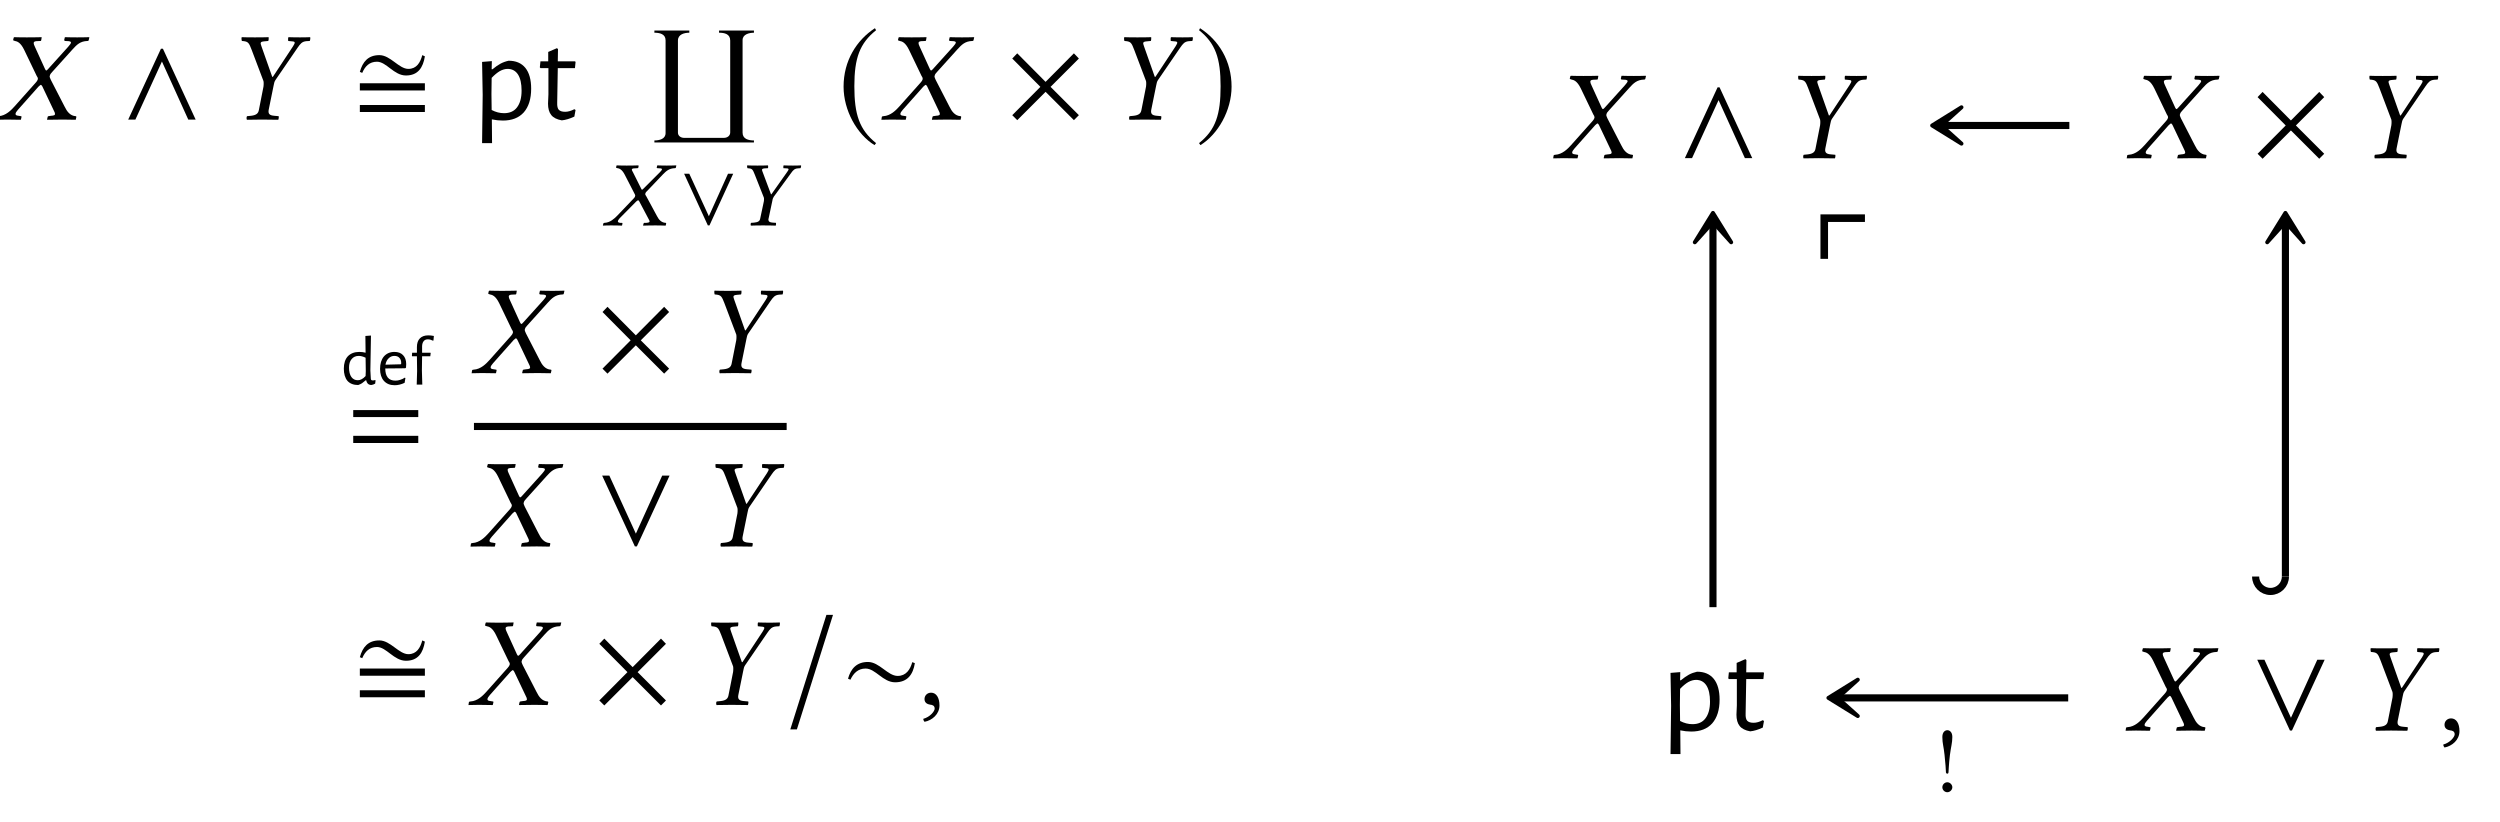
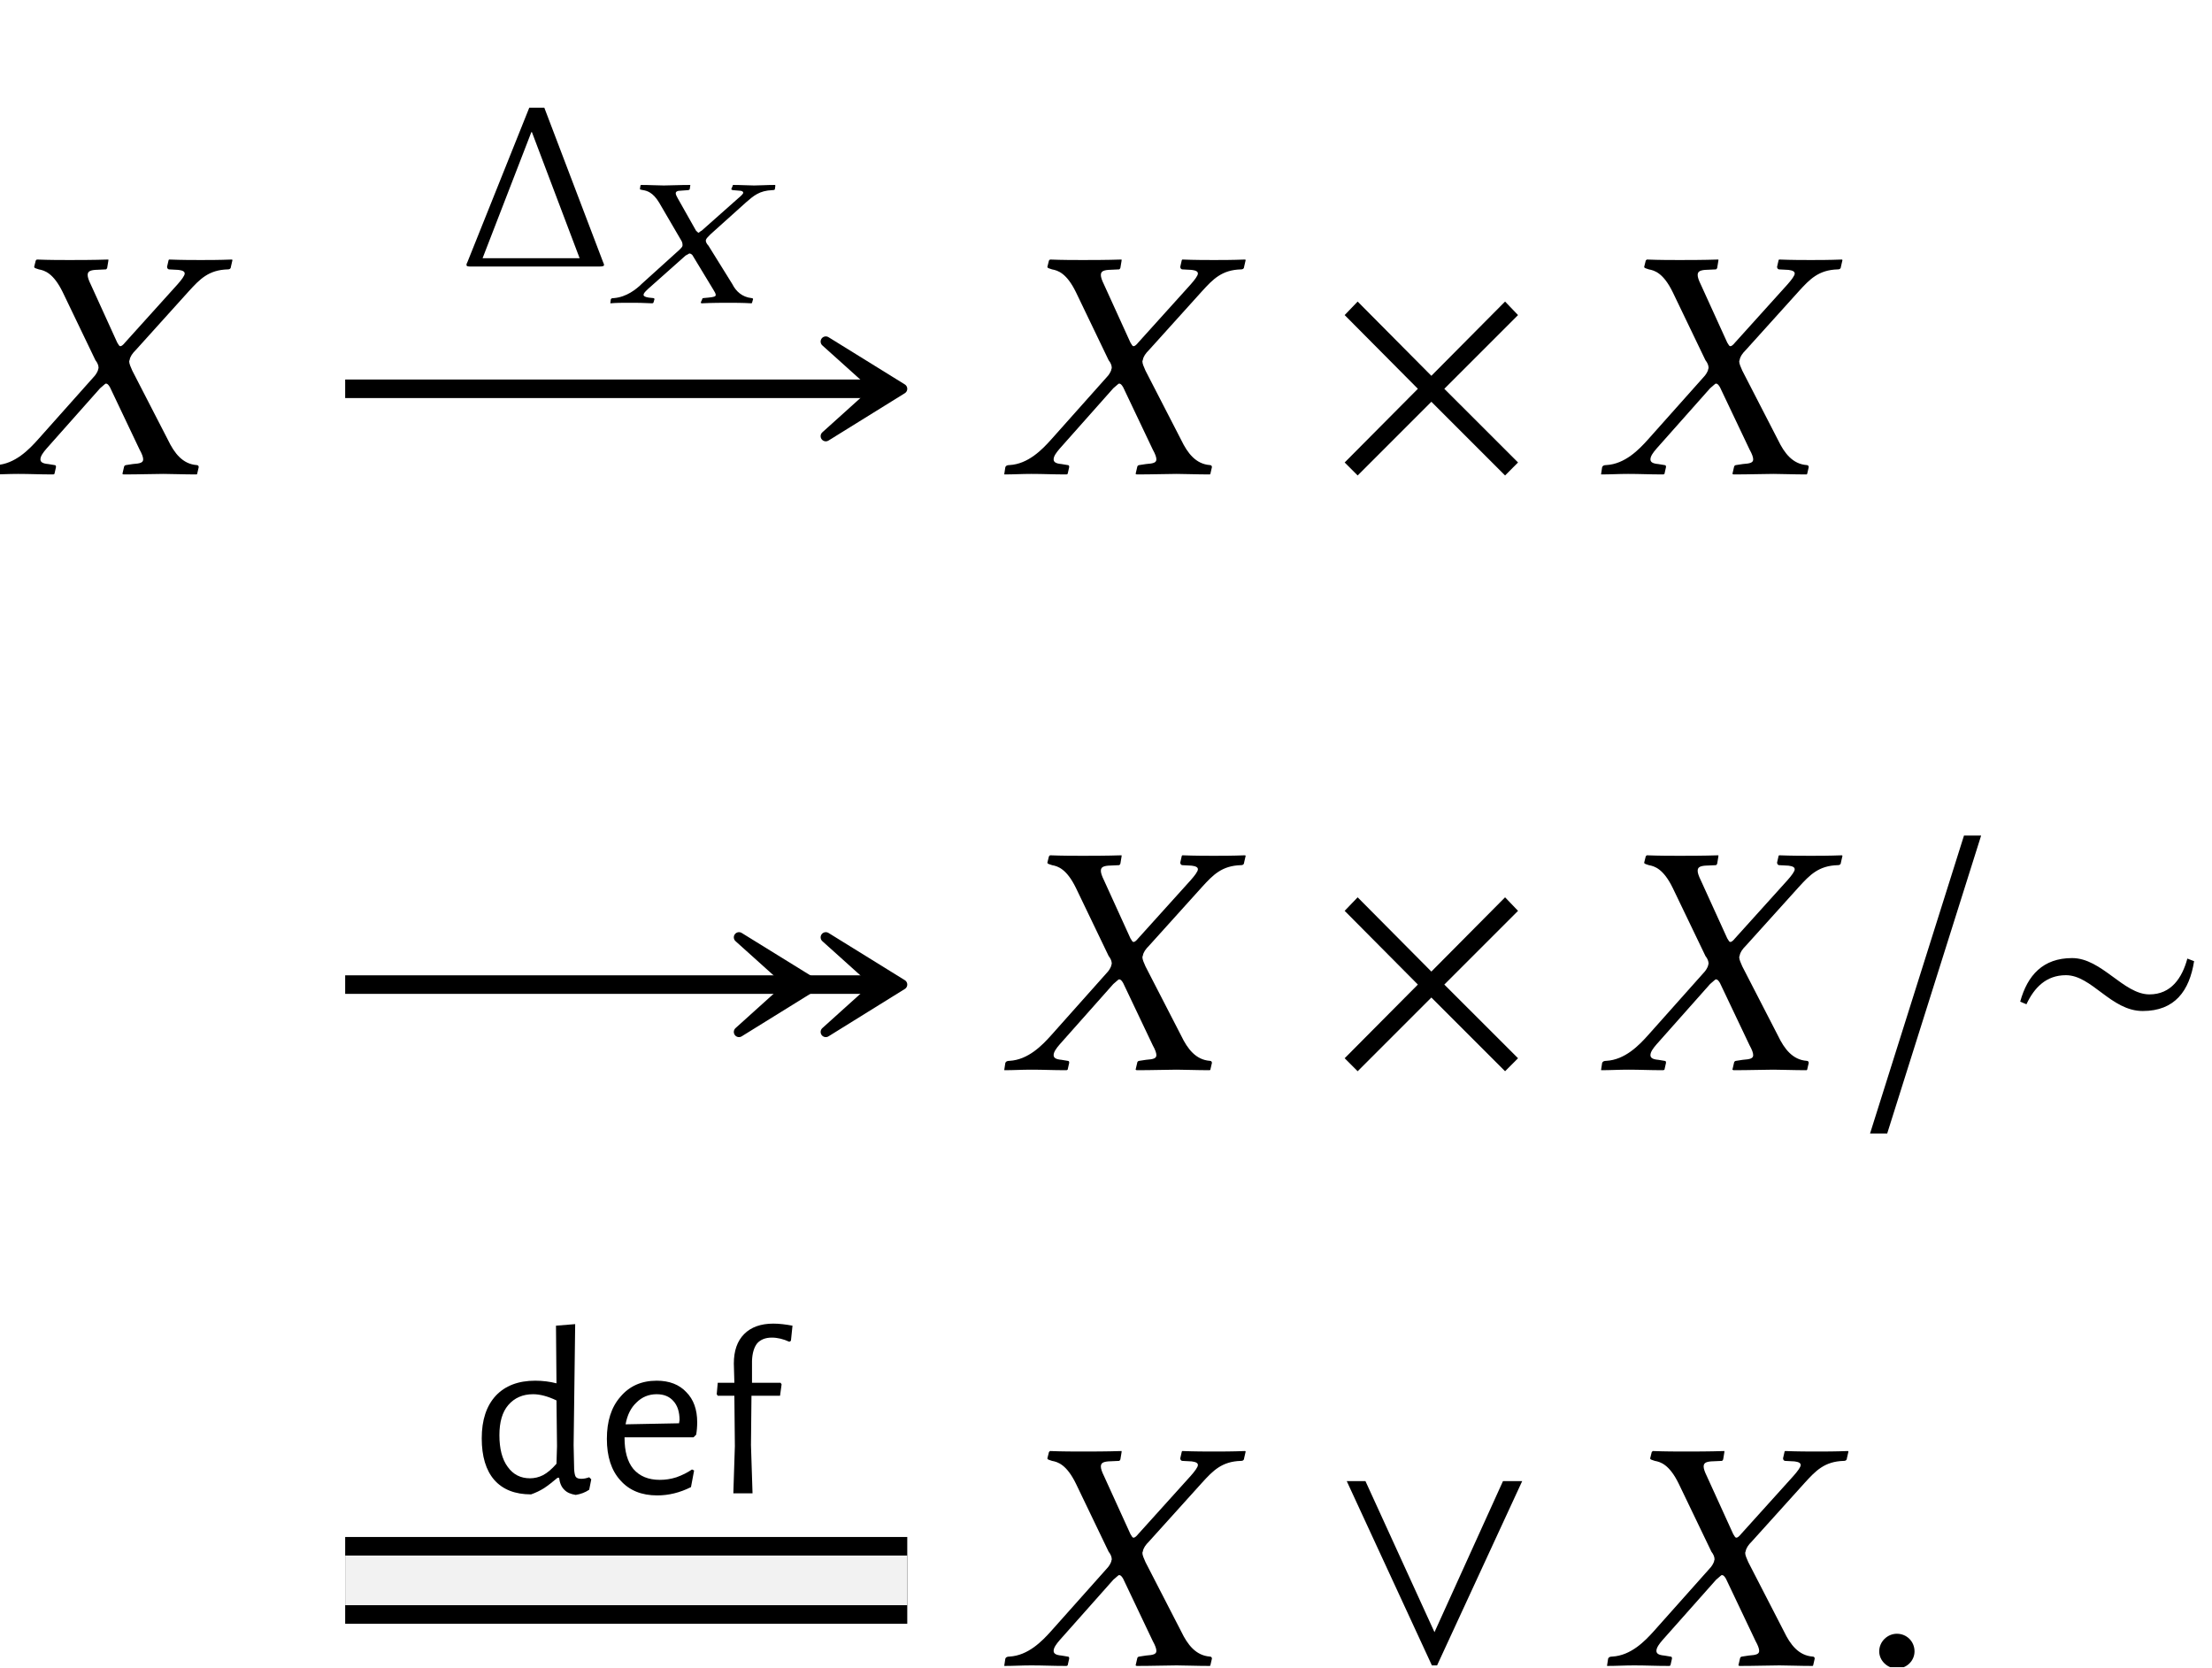
- <svg xmlns="http://www.w3.org/2000/svg" xmlns:xlink="http://www.w3.org/1999/xlink" width="195.807" height="64.337" viewBox="0 0 195.807 64.337">
+ <svg xmlns="http://www.w3.org/2000/svg" xmlns:xlink="http://www.w3.org/1999/xlink" width="66.589" height="50.185" viewBox="0 0 66.589 50.185">
  <defs>
    <g>
      <g id="glyph-0-0">
</g>
      <g id="glyph-0-1">
        <path d="M 1.328 -6.234 C 1.328 -6.188 1.391 -6.188 1.469 -6.156 C 1.641 -6.125 1.906 -6.047 2.188 -5.469 L 3.172 -3.422 C 3.234 -3.344 3.266 -3.266 3.266 -3.188 C 3.266 -3.172 3.25 -3.156 3.25 -3.125 C 3.234 -3.078 3.188 -2.984 3.109 -2.906 L 1.438 -1.031 C 1.172 -0.734 0.75 -0.297 0.188 -0.266 C 0.125 -0.266 0.078 -0.25 0.062 -0.203 L 0.031 0 L 0.031 0.016 C 0.312 0.016 0.562 0 0.844 0 C 1.219 0 1.469 0.016 1.906 0.016 L 1.938 0 L 1.984 -0.203 C 1.984 -0.234 1.984 -0.266 1.938 -0.266 L 1.75 -0.297 C 1.578 -0.312 1.516 -0.359 1.516 -0.438 C 1.516 -0.531 1.594 -0.641 1.703 -0.766 L 3.312 -2.578 C 3.406 -2.656 3.469 -2.719 3.484 -2.719 C 3.531 -2.719 3.562 -2.688 3.609 -2.609 L 4.5 -0.734 C 4.578 -0.594 4.609 -0.5 4.609 -0.438 C 4.609 -0.344 4.531 -0.312 4.297 -0.297 L 4.094 -0.266 C 4.062 -0.266 4.031 -0.234 4.031 -0.203 L 3.984 0 L 4.016 0.016 C 4.469 0.016 5 0 5.219 0 C 5.438 0 5.828 0.016 6.219 0.016 L 6.234 0 L 6.281 -0.203 C 6.281 -0.234 6.266 -0.266 6.219 -0.266 C 5.797 -0.297 5.547 -0.625 5.359 -1.016 L 4.281 -3.109 C 4.234 -3.219 4.188 -3.312 4.188 -3.391 C 4.188 -3.406 4.203 -3.422 4.203 -3.438 C 4.219 -3.531 4.281 -3.625 4.391 -3.734 L 5.984 -5.5 C 6.312 -5.859 6.578 -6.141 7.156 -6.156 C 7.234 -6.156 7.25 -6.203 7.25 -6.234 L 7.297 -6.438 L 7.281 -6.453 C 6.891 -6.438 6.562 -6.438 6.344 -6.438 C 6.125 -6.438 5.781 -6.438 5.391 -6.453 L 5.375 -6.438 L 5.328 -6.234 C 5.328 -6.188 5.359 -6.156 5.391 -6.156 L 5.672 -6.141 C 5.797 -6.125 5.859 -6.094 5.859 -6.031 C 5.859 -5.969 5.766 -5.844 5.641 -5.703 L 4.062 -3.953 C 4 -3.875 3.953 -3.844 3.922 -3.844 C 3.891 -3.844 3.875 -3.875 3.828 -3.953 L 3.031 -5.703 C 2.969 -5.828 2.938 -5.922 2.938 -5.984 C 2.938 -6.078 2.984 -6.125 3.156 -6.141 L 3.484 -6.156 C 3.5 -6.156 3.531 -6.188 3.531 -6.234 L 3.562 -6.422 C 3.562 -6.422 3.562 -6.453 3.562 -6.453 C 3.109 -6.438 2.625 -6.438 2.391 -6.438 C 2.156 -6.438 1.781 -6.438 1.406 -6.453 L 1.375 -6.422 Z M 1.328 -6.234 " />
      </g>
      <g id="glyph-0-2">
-         <path d="M 3.344 -0.75 L 3.734 -2.672 C 3.766 -2.844 3.797 -2.984 3.875 -3.094 L 5.609 -5.625 C 5.828 -5.938 5.953 -6.109 6.297 -6.141 L 6.562 -6.156 C 6.594 -6.203 6.625 -6.406 6.594 -6.453 C 6.312 -6.438 6.016 -6.438 5.797 -6.438 C 5.578 -6.438 5.281 -6.438 4.891 -6.453 C 4.859 -6.406 4.859 -6.203 4.875 -6.156 L 5.188 -6.125 C 5.438 -6.109 5.438 -6.031 5.25 -5.734 L 3.672 -3.344 L 3.625 -3.344 L 2.781 -5.734 C 2.688 -6 2.656 -6.094 2.984 -6.125 L 3.312 -6.156 C 3.344 -6.203 3.359 -6.406 3.344 -6.453 C 2.953 -6.438 2.656 -6.438 2.266 -6.438 C 1.906 -6.438 1.516 -6.438 1.234 -6.453 C 1.203 -6.406 1.219 -6.203 1.25 -6.156 L 1.406 -6.141 C 1.75 -6.094 1.812 -5.984 2.016 -5.453 L 2.938 -3.016 C 2.953 -2.953 2.953 -2.875 2.953 -2.828 C 2.953 -2.781 2.953 -2.688 2.938 -2.578 L 2.578 -0.75 C 2.531 -0.484 2.375 -0.344 1.969 -0.297 L 1.656 -0.266 C 1.609 -0.234 1.594 -0.062 1.641 0.016 C 2.078 0.016 2.438 0 2.828 0 C 3.203 0 3.656 0.016 4.094 0.016 C 4.125 -0.016 4.156 -0.219 4.125 -0.266 L 3.781 -0.297 C 3.406 -0.328 3.297 -0.453 3.344 -0.75 Z M 3.344 -0.75 " />
-       </g>
-       <g id="glyph-0-3">
-         <path d="M 1.031 -0.953 C 0.734 -0.953 0.516 -0.734 0.516 -0.453 C 0.516 -0.141 0.766 -0.047 0.953 -0.016 C 1.141 0 1.312 0.062 1.312 0.297 C 1.312 0.5 0.953 0.953 0.422 1.094 C 0.422 1.188 0.453 1.25 0.516 1.328 C 1.109 1.219 1.688 0.734 1.688 0.047 C 1.688 -0.562 1.438 -0.953 1.031 -0.953 Z M 1.031 -0.953 " />
+         <path d="M 0.562 -0.422 C 0.562 -0.141 0.812 0.094 1.094 0.094 C 1.391 0.094 1.625 -0.141 1.625 -0.422 C 1.625 -0.719 1.391 -0.953 1.094 -0.953 C 0.812 -0.953 0.562 -0.719 0.562 -0.422 Z M 0.562 -0.422 " />
      </g>
      <g id="glyph-1-0">
</g>
      <g id="glyph-1-1">
-         <path d="M 5.906 0 L 3.344 -5.547 L 3.188 -5.547 L 0.625 0 L 1.188 0 L 3.266 -4.547 L 5.328 0 Z M 5.906 0 " />
+         <path d="M 5.781 -0.344 L 3.562 -2.562 L 5.781 -4.781 L 5.391 -5.188 L 3.172 -2.953 L 0.953 -5.188 L 0.562 -4.781 L 2.766 -2.562 L 0.562 -0.344 L 0.953 0.047 L 3.172 -2.172 L 5.391 0.047 Z M 5.781 -0.344 " />
      </g>
      <g id="glyph-1-2">
-         <path d="M 2.938 -7.141 C 1.5 -6.203 0.484 -4.594 0.484 -2.562 C 0.484 -0.703 1.531 1.172 2.906 2.016 L 3.031 1.859 C 1.719 0.812 1.328 -0.391 1.328 -2.594 C 1.328 -4.812 1.75 -5.953 3.031 -6.984 Z M 2.938 -7.141 " />
+         <path d="M 0.625 1.922 L 1.141 1.922 L 3.969 -7.047 L 3.453 -7.047 Z M 0.625 1.922 " />
      </g>
      <g id="glyph-1-3">
-         <path d="M 5.781 -0.344 L 3.562 -2.562 L 5.781 -4.781 L 5.391 -5.188 L 3.172 -2.953 L 0.953 -5.188 L 0.562 -4.781 L 2.766 -2.562 L 0.562 -0.344 L 0.953 0.047 L 3.172 -2.172 L 5.391 0.047 Z M 5.781 -0.344 " />
+         <path d="M 5.797 -3.266 L 5.594 -3.344 C 5.438 -2.766 5.109 -2.266 4.453 -2.266 C 3.672 -2.266 3.016 -3.359 2.125 -3.359 C 1.25 -3.359 0.781 -2.844 0.562 -2.047 L 0.75 -1.969 C 0.984 -2.469 1.344 -2.844 1.938 -2.844 C 2.719 -2.844 3.297 -1.766 4.25 -1.766 C 5.219 -1.766 5.656 -2.375 5.797 -3.266 Z M 5.797 -3.266 " />
      </g>
      <g id="glyph-1-4">
-         <path d="M 0.375 -7.141 L 0.297 -6.984 C 1.578 -5.953 1.984 -4.812 1.984 -2.594 C 1.984 -0.391 1.609 0.812 0.297 1.859 L 0.406 2.016 C 1.781 1.172 2.844 -0.703 2.844 -2.562 C 2.844 -4.594 1.828 -6.203 0.375 -7.141 Z M 0.375 -7.141 " />
-       </g>
-       <g id="glyph-1-5">
        <path d="M 5.906 -5.547 L 5.328 -5.547 L 3.266 -1 L 1.188 -5.547 L 0.625 -5.547 L 3.188 0 L 3.344 0 Z M 5.906 -5.547 " />
-       </g>
-       <g id="glyph-1-6">
-         <path d="M 0.625 1.922 L 1.141 1.922 L 3.969 -7.047 L 3.453 -7.047 Z M 0.625 1.922 " />
-       </g>
-       <g id="glyph-1-7">
-         <path d="M 5.797 -3.266 L 5.594 -3.344 C 5.438 -2.766 5.109 -2.266 4.453 -2.266 C 3.672 -2.266 3.016 -3.359 2.125 -3.359 C 1.25 -3.359 0.781 -2.844 0.562 -2.047 L 0.75 -1.969 C 0.984 -2.469 1.344 -2.844 1.938 -2.844 C 2.719 -2.844 3.297 -1.766 4.25 -1.766 C 5.219 -1.766 5.656 -2.375 5.797 -3.266 Z M 5.797 -3.266 " />
      </g>
      <g id="glyph-2-0">
</g>
      <g id="glyph-2-1">
-         <path d="M 5.719 -4.953 L 5.516 -5.047 C 5.359 -4.469 5.078 -3.969 4.422 -3.969 C 3.688 -3.969 3.016 -5.047 2.156 -5.047 C 1.281 -5.047 0.844 -4.531 0.625 -3.734 L 0.812 -3.656 C 1.031 -4.172 1.375 -4.531 1.969 -4.531 C 2.703 -4.531 3.297 -3.453 4.234 -3.453 C 5.188 -3.453 5.578 -4.078 5.719 -4.953 Z M 5.719 -2.281 L 5.719 -2.844 L 0.625 -2.844 L 0.625 -2.281 Z M 5.719 -0.594 L 5.719 -1.141 L 0.625 -1.141 L 0.625 -0.594 Z M 5.719 -0.594 " />
+         <path d="M 2.172 -4.047 L 2.188 -4.047 L 3.625 -0.25 L 0.703 -0.25 Z M 2.562 -4.781 L 2.109 -4.781 L 0.25 -0.141 C 0.219 -0.078 0.219 -0.078 0.219 -0.047 C 0.219 0 0.281 0 0.375 0 L 4.203 0 C 4.328 0 4.359 -0.016 4.359 -0.047 C 4.359 -0.062 4.359 -0.078 4.328 -0.141 Z M 2.562 -4.781 " />
      </g>
      <g id="glyph-3-0">
</g>
      <g id="glyph-3-1">
-         <path d="M 2.875 -4.609 C 3.445 -4.609 3.883 -4.422 4.188 -4.047 C 4.488 -3.672 4.641 -3.129 4.641 -2.422 C 4.641 -1.617 4.445 -1 4.062 -0.562 C 3.676 -0.133 3.129 0.078 2.422 0.078 C 2.141 0.078 1.852 0.047 1.562 -0.016 L 1.578 1.844 L 0.797 1.844 L 0.844 -1.938 L 0.797 -4.516 L 1.562 -4.578 L 1.547 -3.938 L 1.609 -3.938 C 1.848 -4.133 2.055 -4.281 2.234 -4.375 C 2.422 -4.477 2.633 -4.555 2.875 -4.609 Z M 2.516 -0.5 C 2.961 -0.5 3.301 -0.648 3.531 -0.953 C 3.77 -1.266 3.891 -1.703 3.891 -2.266 C 3.891 -2.816 3.797 -3.238 3.609 -3.531 C 3.422 -3.82 3.148 -3.969 2.797 -3.969 C 2.598 -3.969 2.395 -3.91 2.188 -3.797 C 1.988 -3.68 1.773 -3.504 1.547 -3.266 L 1.531 -2 L 1.547 -0.75 C 1.867 -0.582 2.191 -0.5 2.516 -0.5 Z M 2.516 -0.5 " />
-       </g>
-       <g id="glyph-3-2">
-         <path d="M 2.234 -0.609 C 2.453 -0.609 2.691 -0.676 2.953 -0.812 L 3.047 -0.75 L 2.953 -0.234 C 2.598 -0.066 2.27 0.031 1.969 0.062 C 1.582 -0.008 1.305 -0.148 1.141 -0.359 C 0.973 -0.566 0.891 -0.863 0.891 -1.25 L 0.922 -1.969 L 0.922 -4.031 L 0.297 -4.031 L 0.25 -4.094 L 0.297 -4.562 L 0.906 -4.562 L 0.906 -5.297 L 1.594 -5.594 L 1.672 -5.516 L 1.656 -4.562 L 3.016 -4.562 L 3.047 -4.5 L 3 -4.031 L 1.656 -4.031 L 1.609 -1.328 C 1.598 -1.055 1.641 -0.867 1.734 -0.766 C 1.836 -0.66 2.004 -0.609 2.234 -0.609 Z M 2.234 -0.609 " />
+         <path d="M 0.906 -3.422 C 0.906 -3.406 0.938 -3.406 1 -3.391 C 1.109 -3.375 1.297 -3.328 1.484 -3.016 L 2.141 -1.891 C 2.172 -1.844 2.188 -1.797 2.188 -1.75 C 2.188 -1.75 2.188 -1.734 2.188 -1.719 C 2.188 -1.688 2.141 -1.641 2.094 -1.594 L 0.969 -0.578 C 0.797 -0.406 0.5 -0.172 0.125 -0.141 C 0.094 -0.141 0.047 -0.141 0.031 -0.109 L 0.016 0 L 0.016 0.016 C 0.203 0 0.375 0 0.562 0 C 0.828 0 0.984 0 1.281 0.016 L 1.312 0 L 1.344 -0.109 C 1.344 -0.125 1.328 -0.141 1.312 -0.141 L 1.172 -0.156 C 1.062 -0.172 1.016 -0.203 1.016 -0.234 C 1.016 -0.297 1.078 -0.344 1.156 -0.422 L 2.281 -1.422 C 2.344 -1.453 2.391 -1.484 2.391 -1.484 C 2.422 -1.484 2.453 -1.469 2.484 -1.438 L 3.109 -0.406 C 3.156 -0.328 3.188 -0.281 3.188 -0.234 C 3.188 -0.188 3.125 -0.172 2.969 -0.156 L 2.812 -0.141 C 2.797 -0.141 2.781 -0.125 2.781 -0.109 L 2.734 0 L 2.766 0.016 C 3.078 0 3.422 0 3.578 0 C 3.734 0 4 0 4.266 0.016 L 4.281 0 L 4.312 -0.109 C 4.312 -0.125 4.297 -0.141 4.266 -0.141 C 3.984 -0.172 3.797 -0.344 3.688 -0.562 L 2.969 -1.719 C 2.922 -1.766 2.891 -1.828 2.891 -1.859 C 2.891 -1.875 2.891 -1.875 2.891 -1.891 C 2.906 -1.938 2.953 -1.984 3.031 -2.062 L 4.109 -3.031 C 4.328 -3.219 4.5 -3.375 4.891 -3.391 C 4.953 -3.391 4.969 -3.406 4.969 -3.422 L 4.984 -3.531 L 4.969 -3.547 C 4.719 -3.547 4.5 -3.531 4.344 -3.531 C 4.188 -3.531 3.969 -3.547 3.703 -3.547 L 3.703 -3.531 L 3.656 -3.422 C 3.656 -3.406 3.688 -3.391 3.703 -3.391 L 3.891 -3.375 C 3.984 -3.375 4.016 -3.344 4.016 -3.312 C 4.016 -3.281 3.953 -3.219 3.859 -3.141 L 2.766 -2.172 C 2.703 -2.141 2.688 -2.109 2.672 -2.109 C 2.656 -2.109 2.625 -2.141 2.594 -2.172 L 2.047 -3.141 C 2.016 -3.203 1.984 -3.25 1.984 -3.297 C 1.984 -3.344 2.031 -3.375 2.141 -3.375 L 2.359 -3.391 C 2.375 -3.391 2.406 -3.406 2.406 -3.422 L 2.422 -3.531 C 2.422 -3.531 2.422 -3.547 2.422 -3.547 C 2.109 -3.547 1.781 -3.531 1.625 -3.531 C 1.453 -3.531 1.203 -3.547 0.938 -3.547 L 0.922 -3.531 Z M 0.906 -3.422 " />
      </g>
      <g id="glyph-4-0">
</g>
      <g id="glyph-4-1">
-         <path d="M 8.609 8.766 L 8.609 8.609 C 8.188 8.609 7.719 8.5 7.719 8 L 7.719 0.75 C 7.719 0.297 8.234 0.172 8.609 0.172 L 8.609 0 L 5.875 0 L 5.875 0.172 C 6.297 0.172 6.75 0.266 6.75 0.781 L 6.75 7.984 C 6.75 8.25 6.516 8.406 6.266 8.406 L 3.125 8.406 C 2.906 8.406 2.656 8.266 2.656 8 L 2.656 0.781 C 2.656 0.297 3.156 0.172 3.547 0.172 L 3.547 0 L 0.812 0 L 0.812 0.172 C 1.219 0.172 1.688 0.266 1.688 0.766 L 1.688 8.031 C 1.688 8.5 1.203 8.609 0.812 8.609 L 0.812 8.766 Z M 8.609 8.766 " />
+         <path d="M 3.078 -1.453 L 3.094 -0.719 C 3.102 -0.613 3.117 -0.539 3.141 -0.5 C 3.172 -0.457 3.227 -0.438 3.312 -0.438 C 3.383 -0.438 3.461 -0.453 3.547 -0.484 L 3.609 -0.422 L 3.547 -0.109 C 3.422 -0.023 3.285 0.023 3.141 0.047 C 2.992 0.023 2.879 -0.023 2.797 -0.109 C 2.711 -0.191 2.66 -0.312 2.641 -0.469 L 2.594 -0.469 C 2.445 -0.344 2.312 -0.238 2.188 -0.156 C 2.07 -0.082 1.941 -0.02 1.797 0.031 C 1.316 0.031 0.945 -0.113 0.688 -0.406 C 0.438 -0.695 0.312 -1.113 0.312 -1.656 C 0.312 -2.207 0.453 -2.633 0.734 -2.938 C 1.016 -3.238 1.41 -3.391 1.922 -3.391 C 2.148 -3.391 2.363 -3.363 2.562 -3.312 L 2.547 -5.047 L 3.125 -5.094 Z M 1.859 -2.984 C 1.547 -2.984 1.297 -2.875 1.109 -2.656 C 0.93 -2.445 0.844 -2.145 0.844 -1.75 C 0.844 -1.344 0.926 -1.023 1.094 -0.797 C 1.258 -0.566 1.484 -0.453 1.766 -0.453 C 1.898 -0.453 2.031 -0.484 2.156 -0.547 C 2.289 -0.617 2.426 -0.734 2.562 -0.891 L 2.578 -1.422 L 2.562 -2.797 C 2.301 -2.922 2.066 -2.984 1.859 -2.984 Z M 1.859 -2.984 " />
      </g>
-       <g id="glyph-5-0">
- </g>
-       <g id="glyph-5-1">
-         <path d="M 1.047 -4.547 C 1.031 -4.516 1.078 -4.5 1.156 -4.484 C 1.281 -4.469 1.5 -4.406 1.719 -3.984 L 2.484 -2.5 C 2.516 -2.438 2.547 -2.391 2.547 -2.328 C 2.547 -2.312 2.531 -2.297 2.531 -2.281 C 2.531 -2.234 2.484 -2.172 2.422 -2.109 L 1.125 -0.75 C 0.906 -0.531 0.578 -0.219 0.141 -0.203 C 0.109 -0.203 0.062 -0.188 0.047 -0.141 L 0.016 0 L 0.016 0.016 C 0.25 0 0.438 0 0.656 0 C 0.953 0 1.141 0 1.5 0.016 L 1.516 0 L 1.547 -0.141 C 1.547 -0.172 1.547 -0.188 1.516 -0.203 L 1.359 -0.203 C 1.234 -0.219 1.188 -0.266 1.188 -0.312 C 1.188 -0.391 1.25 -0.469 1.328 -0.562 L 2.625 -1.875 C 2.703 -1.938 2.75 -1.969 2.766 -1.969 C 2.797 -1.969 2.828 -1.953 2.859 -1.891 L 3.578 -0.531 C 3.641 -0.422 3.672 -0.359 3.672 -0.312 C 3.672 -0.25 3.609 -0.219 3.422 -0.203 L 3.25 -0.203 C 3.219 -0.203 3.203 -0.172 3.203 -0.141 L 3.156 0 L 3.188 0.016 C 3.531 0 3.953 0 4.125 0 C 4.297 0 4.625 0 4.922 0.016 L 4.938 0 L 4.969 -0.141 C 4.969 -0.172 4.969 -0.203 4.922 -0.203 C 4.594 -0.219 4.391 -0.453 4.25 -0.734 L 3.422 -2.266 C 3.375 -2.344 3.328 -2.406 3.328 -2.469 C 3.328 -2.484 3.344 -2.484 3.344 -2.5 C 3.359 -2.578 3.406 -2.641 3.5 -2.719 L 4.734 -4.016 C 4.984 -4.266 5.203 -4.469 5.656 -4.484 C 5.719 -4.484 5.734 -4.516 5.734 -4.547 L 5.766 -4.688 L 5.75 -4.703 C 5.438 -4.688 5.188 -4.688 5.016 -4.688 C 4.844 -4.688 4.578 -4.688 4.281 -4.703 L 4.266 -4.688 L 4.234 -4.547 C 4.219 -4.5 4.25 -4.484 4.281 -4.484 L 4.5 -4.469 C 4.594 -4.469 4.641 -4.438 4.641 -4.391 C 4.641 -4.344 4.562 -4.25 4.469 -4.156 L 3.203 -2.891 C 3.141 -2.828 3.109 -2.797 3.078 -2.797 C 3.062 -2.797 3.031 -2.828 3.016 -2.875 L 2.375 -4.156 C 2.328 -4.25 2.281 -4.312 2.281 -4.359 C 2.281 -4.438 2.344 -4.469 2.484 -4.469 L 2.734 -4.484 C 2.75 -4.484 2.781 -4.5 2.797 -4.547 L 2.812 -4.672 C 2.797 -4.672 2.797 -4.703 2.797 -4.703 C 2.453 -4.688 2.062 -4.688 1.875 -4.688 C 1.688 -4.688 1.391 -4.688 1.094 -4.703 L 1.078 -4.672 Z M 1.047 -4.547 " />
+       <g id="glyph-4-2">
+         <path d="M 0.844 -1.688 L 0.844 -1.672 C 0.844 -1.266 0.93 -0.953 1.109 -0.734 C 1.297 -0.516 1.562 -0.406 1.906 -0.406 C 2.07 -0.406 2.238 -0.43 2.406 -0.484 C 2.582 -0.547 2.738 -0.625 2.875 -0.719 L 2.938 -0.688 L 2.844 -0.188 C 2.508 -0.02 2.172 0.062 1.828 0.062 C 1.359 0.062 0.988 -0.086 0.719 -0.391 C 0.445 -0.691 0.312 -1.109 0.312 -1.641 C 0.312 -2.172 0.445 -2.594 0.719 -2.906 C 0.988 -3.227 1.352 -3.391 1.812 -3.391 C 2.195 -3.391 2.492 -3.273 2.703 -3.047 C 2.922 -2.828 3.031 -2.523 3.031 -2.141 C 3.031 -2.004 3.02 -1.879 3 -1.766 L 2.922 -1.688 Z M 1.812 -2.984 C 1.57 -2.984 1.367 -2.898 1.203 -2.734 C 1.035 -2.578 0.926 -2.359 0.875 -2.078 L 2.484 -2.109 L 2.5 -2.203 C 2.5 -2.453 2.438 -2.645 2.312 -2.781 C 2.195 -2.914 2.031 -2.984 1.812 -2.984 Z M 1.812 -2.984 " />
      </g>
-       <g id="glyph-5-2">
-         <path d="M 2.641 -0.547 L 2.938 -1.953 C 2.953 -2.078 3 -2.172 3.047 -2.25 L 4.406 -4.109 C 4.562 -4.328 4.672 -4.453 4.938 -4.469 L 5.141 -4.484 C 5.156 -4.516 5.188 -4.594 5.188 -4.656 C 5.188 -4.672 5.188 -4.688 5.172 -4.703 C 4.953 -4.688 4.719 -4.688 4.547 -4.688 C 4.359 -4.688 4.125 -4.688 3.812 -4.703 C 3.797 -4.672 3.781 -4.516 3.797 -4.484 L 4.047 -4.469 C 4.156 -4.469 4.203 -4.438 4.203 -4.391 C 4.203 -4.344 4.156 -4.281 4.094 -4.188 L 2.859 -2.438 L 2.828 -2.438 L 2.172 -4.188 C 2.141 -4.25 2.125 -4.312 2.125 -4.359 C 2.125 -4.422 2.172 -4.453 2.328 -4.469 L 2.594 -4.484 C 2.609 -4.531 2.609 -4.672 2.594 -4.703 C 2.297 -4.688 2.078 -4.688 1.766 -4.688 C 1.484 -4.688 1.188 -4.688 0.969 -4.703 C 0.953 -4.688 0.953 -4.672 0.953 -4.641 C 0.953 -4.578 0.969 -4.516 0.984 -4.484 L 1.094 -4.469 C 1.359 -4.453 1.406 -4.359 1.562 -3.969 L 2.266 -2.188 C 2.281 -2.156 2.281 -2.094 2.281 -2.062 C 2.281 -2.031 2.281 -1.953 2.266 -1.875 L 1.984 -0.547 C 1.953 -0.344 1.828 -0.25 1.5 -0.219 L 1.266 -0.203 C 1.234 -0.172 1.219 -0.047 1.25 0.016 C 1.609 0 1.891 0 2.203 0 C 2.5 0 2.844 0 3.203 0.016 C 3.219 -0.016 3.234 -0.156 3.219 -0.203 L 2.969 -0.219 C 2.719 -0.234 2.625 -0.312 2.625 -0.453 C 2.625 -0.484 2.625 -0.516 2.641 -0.547 Z M 2.641 -0.547 " />
-       </g>
-       <g id="glyph-6-0">
- </g>
-       <g id="glyph-6-1">
-         <path d="M 4.297 -4.047 L 3.891 -4.047 L 2.391 -0.719 L 0.859 -4.047 L 0.453 -4.047 L 2.312 0 L 2.438 0 Z M 4.297 -4.047 " />
-       </g>
-       <g id="glyph-7-0">
- </g>
-       <g id="glyph-7-1">
-         <path d="M 2.312 -1.109 L 2.344 -0.531 C 2.344 -0.457 2.352 -0.406 2.375 -0.375 C 2.395 -0.344 2.438 -0.328 2.5 -0.328 C 2.551 -0.328 2.613 -0.336 2.688 -0.359 L 2.719 -0.328 L 2.688 -0.078 C 2.582 -0.016 2.477 0.02 2.375 0.031 C 2.258 0.02 2.172 -0.016 2.109 -0.078 C 2.047 -0.148 2.004 -0.238 1.984 -0.344 L 1.953 -0.344 C 1.836 -0.25 1.738 -0.172 1.656 -0.109 C 1.57 -0.055 1.473 -0.008 1.359 0.031 C 0.992 0.031 0.711 -0.078 0.516 -0.297 C 0.328 -0.523 0.234 -0.844 0.234 -1.25 C 0.234 -1.664 0.336 -1.988 0.547 -2.219 C 0.766 -2.445 1.066 -2.562 1.453 -2.562 C 1.617 -2.562 1.781 -2.539 1.938 -2.5 L 1.922 -3.812 L 2.359 -3.844 Z M 1.406 -2.25 C 1.164 -2.25 0.977 -2.164 0.844 -2 C 0.707 -1.844 0.641 -1.617 0.641 -1.328 C 0.641 -1.016 0.703 -0.77 0.828 -0.594 C 0.953 -0.426 1.117 -0.344 1.328 -0.344 C 1.43 -0.344 1.531 -0.367 1.625 -0.422 C 1.727 -0.473 1.832 -0.555 1.938 -0.672 L 1.953 -1.062 L 1.938 -2.109 C 1.738 -2.203 1.562 -2.25 1.406 -2.25 Z M 1.406 -2.25 " />
-       </g>
-       <g id="glyph-7-2">
-         <path d="M 0.641 -1.266 C 0.641 -0.953 0.707 -0.711 0.844 -0.547 C 0.977 -0.391 1.176 -0.312 1.438 -0.312 C 1.562 -0.312 1.688 -0.332 1.812 -0.375 C 1.945 -0.414 2.066 -0.473 2.172 -0.547 L 2.219 -0.516 L 2.156 -0.141 C 1.895 -0.016 1.633 0.047 1.375 0.047 C 1.02 0.047 0.738 -0.066 0.531 -0.297 C 0.332 -0.523 0.234 -0.836 0.234 -1.234 C 0.234 -1.641 0.332 -1.961 0.531 -2.203 C 0.738 -2.441 1.016 -2.562 1.359 -2.562 C 1.648 -2.562 1.875 -2.477 2.031 -2.312 C 2.195 -2.145 2.281 -1.91 2.281 -1.609 C 2.281 -1.516 2.273 -1.422 2.266 -1.328 L 2.203 -1.281 Z M 1.359 -2.25 C 1.18 -2.25 1.031 -2.188 0.906 -2.062 C 0.781 -1.945 0.695 -1.781 0.656 -1.562 L 1.875 -1.594 L 1.891 -1.672 C 1.891 -1.859 1.844 -2 1.75 -2.094 C 1.664 -2.195 1.535 -2.25 1.359 -2.25 Z M 1.359 -2.25 " />
-       </g>
-       <g id="glyph-7-3">
-         <path d="M 1.484 -3.859 C 1.617 -3.859 1.766 -3.844 1.922 -3.812 L 1.891 -3.469 L 1.859 -3.438 C 1.723 -3.508 1.586 -3.547 1.453 -3.547 C 1.305 -3.547 1.195 -3.5 1.125 -3.406 C 1.051 -3.32 1.008 -3.191 1 -3.016 L 1 -2.5 L 1.656 -2.5 L 1.672 -2.469 L 1.641 -2.219 L 1 -2.219 L 0.984 -1.109 L 1.016 0 L 0.578 0 L 0.609 -1.062 L 0.594 -2.219 L 0.219 -2.219 L 0.203 -2.25 L 0.219 -2.5 L 0.594 -2.5 L 0.594 -2.938 C 0.594 -3.238 0.672 -3.469 0.828 -3.625 C 0.984 -3.781 1.203 -3.859 1.484 -3.859 Z M 1.484 -3.859 " />
-       </g>
-       <g id="glyph-8-0">
- </g>
-       <g id="glyph-8-1">
-         <path d="M 5.5 -3.297 L 5.5 -3.844 L 0.406 -3.844 L 0.406 -3.297 Z M 5.5 -1.266 L 5.5 -1.828 L 0.406 -1.828 L 0.406 -1.266 Z M 5.5 -1.266 " />
-       </g>
-       <g id="glyph-9-0">
- </g>
-       <g id="glyph-9-1">
-         <path d="M 4.109 -6.234 L 4.109 -6.828 L 0.625 -6.828 L 0.625 -3.344 L 1.219 -3.344 L 1.219 -6.234 Z M 4.109 -6.234 " />
-       </g>
-       <g id="glyph-10-0">
- </g>
-       <g id="glyph-10-1">
-         <path d="M 1.047 -4.781 C 0.875 -4.781 0.656 -4.641 0.656 -4.25 C 0.656 -3.734 0.766 -3.484 0.828 -2.844 C 0.891 -2.281 0.938 -1.625 0.938 -1.469 C 0.953 -1.438 0.969 -1.375 1.047 -1.375 C 1.125 -1.375 1.141 -1.453 1.141 -1.531 C 1.156 -1.625 1.156 -2.062 1.25 -2.844 C 1.328 -3.469 1.438 -3.781 1.438 -4.25 C 1.438 -4.641 1.219 -4.781 1.047 -4.781 Z M 0.656 -0.312 C 0.656 -0.109 0.828 0.078 1.047 0.078 C 1.25 0.078 1.438 -0.109 1.438 -0.312 C 1.438 -0.516 1.25 -0.703 1.047 -0.703 C 0.828 -0.703 0.656 -0.516 0.656 -0.312 Z M 0.656 -0.312 " />
+       <g id="glyph-4-3">
+         <path d="M 1.969 -5.109 C 2.145 -5.109 2.336 -5.086 2.547 -5.047 L 2.5 -4.594 L 2.453 -4.562 C 2.273 -4.645 2.098 -4.688 1.922 -4.688 C 1.734 -4.688 1.586 -4.629 1.484 -4.516 C 1.391 -4.398 1.336 -4.223 1.328 -3.984 L 1.328 -3.328 L 2.188 -3.328 L 2.219 -3.281 L 2.172 -2.938 L 1.312 -2.938 L 1.297 -1.453 L 1.344 0 L 0.766 0 L 0.812 -1.422 L 0.797 -2.938 L 0.297 -2.938 L 0.266 -2.984 L 0.297 -3.328 L 0.797 -3.328 L 0.781 -3.906 C 0.781 -4.289 0.883 -4.586 1.094 -4.797 C 1.301 -5.004 1.594 -5.109 1.969 -5.109 Z M 1.969 -5.109 " />
      </g>
    </g>
+     <clipPath id="clip-0">
+       <path clip-rule="nonzero" d="M 56 25 L 66.59 25 L 66.59 35 L 56 35 Z M 56 25 " />
+     </clipPath>
+     <clipPath id="clip-1">
+       <path clip-rule="nonzero" d="M 30 43 L 38 43 L 38 50.184 L 30 50.184 Z M 30 43 " />
+     </clipPath>
+     <clipPath id="clip-2">
+       <path clip-rule="nonzero" d="M 40 44 L 46 44 L 46 50.184 L 40 50.184 Z M 40 44 " />
+     </clipPath>
+     <clipPath id="clip-3">
+       <path clip-rule="nonzero" d="M 48 43 L 56 43 L 56 50.184 L 48 50.184 Z M 48 43 " />
+     </clipPath>
+     <clipPath id="clip-4">
+       <path clip-rule="nonzero" d="M 56 49 L 58 49 L 58 50.184 L 56 50.184 Z M 56 49 " />
+     </clipPath>
  </defs>
  <g fill="rgb(0%, 0%, 0%)" fill-opacity="1">
-     <use xlink:href="#glyph-0-1" x="-0.299" y="9.365" />
+     <use xlink:href="#glyph-0-1" x="-0.299" y="14.265" />
  </g>
  <g fill="rgb(0%, 0%, 0%)" fill-opacity="1">
-     <use xlink:href="#glyph-1-1" x="9.417" y="9.365" />
+     <use xlink:href="#glyph-0-1" x="30.202" y="14.265" />
  </g>
  <g fill="rgb(0%, 0%, 0%)" fill-opacity="1">
-     <use xlink:href="#glyph-0-2" x="17.698" y="9.365" />
+     <use xlink:href="#glyph-1-1" x="39.917" y="14.265" />
  </g>
  <g fill="rgb(0%, 0%, 0%)" fill-opacity="1">
-     <use xlink:href="#glyph-2-1" x="27.559" y="9.365" />
+     <use xlink:href="#glyph-0-1" x="48.168" y="14.265" />
  </g>
  <g fill="rgb(0%, 0%, 0%)" fill-opacity="1">
-     <use xlink:href="#glyph-3-1" x="36.961" y="9.365" />
-     <use xlink:href="#glyph-3-2" x="42.032" y="9.365" />
+     <use xlink:href="#glyph-0-1" x="30.202" y="32.198" />
  </g>
  <g fill="rgb(0%, 0%, 0%)" fill-opacity="1">
-     <use xlink:href="#glyph-4-1" x="50.442" y="2.391" />
+     <use xlink:href="#glyph-1-1" x="39.917" y="32.198" />
  </g>
  <g fill="rgb(0%, 0%, 0%)" fill-opacity="1">
-     <use xlink:href="#glyph-5-1" x="47.206" y="17.656" />
+     <use xlink:href="#glyph-0-1" x="48.168" y="32.198" />
+   </g>
+   <g clip-path="url(#clip-0)">
+     <g fill="rgb(0%, 0%, 0%)" fill-opacity="1">
+       <use xlink:href="#glyph-1-2" x="55.67" y="32.198" />
+       <use xlink:href="#glyph-1-3" x="60.253" y="32.198" />
+     </g>
+   </g>
+   <g clip-path="url(#clip-1)">
+     <g fill="rgb(0%, 0%, 0%)" fill-opacity="1">
+       <use xlink:href="#glyph-0-1" x="30.202" y="50.13" />
+     </g>
+   </g>
+   <g clip-path="url(#clip-2)">
+     <g fill="rgb(0%, 0%, 0%)" fill-opacity="1">
+       <use xlink:href="#glyph-1-4" x="39.917" y="50.13" />
+     </g>
+   </g>
+   <g clip-path="url(#clip-3)">
+     <g fill="rgb(0%, 0%, 0%)" fill-opacity="1">
+       <use xlink:href="#glyph-0-1" x="48.348" y="50.13" />
+     </g>
+   </g>
+   <g clip-path="url(#clip-4)">
+     <g fill="rgb(0%, 0%, 0%)" fill-opacity="1">
+       <use xlink:href="#glyph-0-2" x="56.009" y="50.13" />
+     </g>
+   </g>
+   <path fill="none" stroke-width="0.558" stroke-linecap="butt" stroke-linejoin="miter" stroke="rgb(0%, 0%, 0%)" stroke-opacity="1" stroke-miterlimit="10" d="M -4.859 17.252 L 11.113 17.252 " transform="matrix(1, 0, 0, -1, 15.25, 28.955)" />
+   <path fill-rule="nonzero" fill="rgb(0%, 0%, 0%)" fill-opacity="1" stroke-width="0.311" stroke-linecap="butt" stroke-linejoin="round" stroke="rgb(0%, 0%, 0%)" stroke-opacity="1" stroke-miterlimit="10" d="M 3.689 0.001 L 1.392 1.423 L 2.974 0.001 L 1.392 -1.424 Z M 3.689 0.001 " transform="matrix(1, 0, 0, -1, 23.46738, 11.70459)" />
+   <g fill="rgb(0%, 0%, 0%)" fill-opacity="1">
+     <use xlink:href="#glyph-2-1" x="13.824" y="8.023" />
  </g>
  <g fill="rgb(0%, 0%, 0%)" fill-opacity="1">
-     <use xlink:href="#glyph-6-1" x="53.129" y="17.656" />
+     <use xlink:href="#glyph-3-1" x="18.358" y="9.114" />
  </g>
+   <path fill="none" stroke-width="0.558" stroke-linecap="butt" stroke-linejoin="miter" stroke="rgb(0%, 0%, 0%)" stroke-opacity="1" stroke-miterlimit="10" d="M -4.859 -0.682 L 11.113 -0.682 " transform="matrix(1, 0, 0, -1, 15.25, 28.955)" />
+   <path fill-rule="nonzero" fill="rgb(0%, 0%, 0%)" fill-opacity="1" stroke-width="0.311" stroke-linecap="butt" stroke-linejoin="round" stroke="rgb(0%, 0%, 0%)" stroke-opacity="1" stroke-miterlimit="10" d="M 3.69 0.001 L 1.389 1.423 L 2.971 0.001 L 1.389 -1.425 Z M 3.69 0.001 " transform="matrix(1, 0, 0, -1, 20.85698, 29.63743)" />
+   <path fill-rule="nonzero" fill="rgb(0%, 0%, 0%)" fill-opacity="1" stroke-width="0.311" stroke-linecap="butt" stroke-linejoin="round" stroke="rgb(0%, 0%, 0%)" stroke-opacity="1" stroke-miterlimit="10" d="M 3.689 0.001 L 1.392 1.423 L 2.974 0.001 L 1.392 -1.425 Z M 3.689 0.001 " transform="matrix(1, 0, 0, -1, 23.46738, 29.63743)" />
+   <path fill="none" stroke-width="2.611" stroke-linecap="butt" stroke-linejoin="miter" stroke="rgb(0%, 0%, 0%)" stroke-opacity="1" stroke-miterlimit="10" d="M -4.859 -18.615 L 12.062 -18.615 " transform="matrix(1, 0, 0, -1, 15.25, 28.955)" />
+   <path fill="none" stroke-width="1.495" stroke-linecap="butt" stroke-linejoin="miter" stroke="rgb(94.901%, 94.901%, 94.901%)" stroke-opacity="1" stroke-miterlimit="10" d="M -4.859 -18.615 L 12.062 -18.615 " transform="matrix(1, 0, 0, -1, 15.25, 28.955)" />
  <g fill="rgb(0%, 0%, 0%)" fill-opacity="1">
-     <use xlink:href="#glyph-5-2" x="57.559" y="17.656" />
-   </g>
-   <g fill="rgb(0%, 0%, 0%)" fill-opacity="1">
-     <use xlink:href="#glyph-1-2" x="65.587" y="9.35" />
-   </g>
-   <g fill="rgb(0%, 0%, 0%)" fill-opacity="1">
-     <use xlink:href="#glyph-0-1" x="69.004" y="9.365" />
-   </g>
-   <g fill="rgb(0%, 0%, 0%)" fill-opacity="1">
-     <use xlink:href="#glyph-1-3" x="78.72" y="9.365" />
-   </g>
-   <g fill="rgb(0%, 0%, 0%)" fill-opacity="1">
-     <use xlink:href="#glyph-0-2" x="86.822" y="9.365" />
-   </g>
-   <g fill="rgb(0%, 0%, 0%)" fill-opacity="1">
-     <use xlink:href="#glyph-1-4" x="93.616" y="9.35" />
-   </g>
-   <g fill="rgb(0%, 0%, 0%)" fill-opacity="1">
-     <use xlink:href="#glyph-7-1" x="26.696" y="30.125" />
-     <use xlink:href="#glyph-7-2" x="29.534" y="30.125" />
-     <use xlink:href="#glyph-7-3" x="32.06" y="30.125" />
-   </g>
-   <g fill="rgb(0%, 0%, 0%)" fill-opacity="1">
-     <use xlink:href="#glyph-8-1" x="27.26" y="35.963" />
-   </g>
-   <g fill="rgb(0%, 0%, 0%)" fill-opacity="1">
-     <use xlink:href="#glyph-0-1" x="36.911" y="29.218" />
-   </g>
-   <g fill="rgb(0%, 0%, 0%)" fill-opacity="1">
-     <use xlink:href="#glyph-1-3" x="46.627" y="29.218" />
-   </g>
-   <g fill="rgb(0%, 0%, 0%)" fill-opacity="1">
-     <use xlink:href="#glyph-0-2" x="54.729" y="29.218" />
-   </g>
-   <path fill="none" stroke-width="0.558" stroke-linecap="butt" stroke-linejoin="miter" stroke="rgb(0%, 0%, 0%)" stroke-opacity="1" stroke-miterlimit="10" d="M 0 -0 L 24.492 -0 " transform="matrix(1, 0, 0, -1, 37.121, 33.402)" />
-   <g fill="rgb(0%, 0%, 0%)" fill-opacity="1">
-     <use xlink:href="#glyph-0-1" x="36.822" y="42.797" />
-   </g>
-   <g fill="rgb(0%, 0%, 0%)" fill-opacity="1">
-     <use xlink:href="#glyph-1-5" x="46.537" y="42.797" />
-   </g>
-   <g fill="rgb(0%, 0%, 0%)" fill-opacity="1">
-     <use xlink:href="#glyph-0-2" x="54.818" y="42.797" />
-   </g>
-   <g fill="rgb(0%, 0%, 0%)" fill-opacity="1">
-     <use xlink:href="#glyph-2-1" x="27.559" y="55.206" />
-   </g>
-   <g fill="rgb(0%, 0%, 0%)" fill-opacity="1">
-     <use xlink:href="#glyph-0-1" x="36.662" y="55.206" />
-   </g>
-   <g fill="rgb(0%, 0%, 0%)" fill-opacity="1">
-     <use xlink:href="#glyph-1-3" x="46.378" y="55.206" />
-   </g>
-   <g fill="rgb(0%, 0%, 0%)" fill-opacity="1">
-     <use xlink:href="#glyph-0-2" x="54.48" y="55.206" />
-   </g>
-   <g fill="rgb(0%, 0%, 0%)" fill-opacity="1">
-     <use xlink:href="#glyph-1-6" x="61.274" y="55.206" />
-     <use xlink:href="#glyph-1-7" x="65.857" y="55.206" />
-   </g>
-   <g fill="rgb(0%, 0%, 0%)" fill-opacity="1">
-     <use xlink:href="#glyph-0-3" x="71.894" y="55.206" />
-   </g>
-   <g fill="rgb(0%, 0%, 0%)" fill-opacity="1">
-     <use xlink:href="#glyph-0-1" x="121.621" y="12.388" />
-   </g>
-   <g fill="rgb(0%, 0%, 0%)" fill-opacity="1">
-     <use xlink:href="#glyph-1-1" x="131.337" y="12.388" />
-   </g>
-   <g fill="rgb(0%, 0%, 0%)" fill-opacity="1">
-     <use xlink:href="#glyph-0-2" x="139.618" y="12.388" />
-   </g>
-   <g fill="rgb(0%, 0%, 0%)" fill-opacity="1">
-     <use xlink:href="#glyph-0-1" x="166.542" y="12.388" />
-   </g>
-   <g fill="rgb(0%, 0%, 0%)" fill-opacity="1">
-     <use xlink:href="#glyph-1-3" x="176.258" y="12.388" />
-   </g>
-   <g fill="rgb(0%, 0%, 0%)" fill-opacity="1">
-     <use xlink:href="#glyph-0-2" x="184.36" y="12.388" />
-   </g>
-   <g fill="rgb(0%, 0%, 0%)" fill-opacity="1">
-     <use xlink:href="#glyph-3-1" x="130.042" y="57.219" />
-     <use xlink:href="#glyph-3-2" x="135.113" y="57.219" />
-   </g>
-   <g fill="rgb(0%, 0%, 0%)" fill-opacity="1">
-     <use xlink:href="#glyph-0-1" x="166.453" y="57.219" />
-   </g>
-   <g fill="rgb(0%, 0%, 0%)" fill-opacity="1">
-     <use xlink:href="#glyph-1-5" x="176.168" y="57.219" />
-   </g>
-   <g fill="rgb(0%, 0%, 0%)" fill-opacity="1">
-     <use xlink:href="#glyph-0-2" x="184.449" y="57.219" />
-   </g>
-   <g fill="rgb(0%, 0%, 0%)" fill-opacity="1">
-     <use xlink:href="#glyph-0-3" x="190.945" y="57.219" />
-   </g>
-   <path fill="none" stroke-width="0.558" stroke-linecap="butt" stroke-linejoin="miter" stroke="rgb(0%, 0%, 0%)" stroke-opacity="1" stroke-miterlimit="10" d="M 5.496 22.627 L -4.457 22.627 " transform="matrix(1, 0, 0, -1, 156.582, 32.455)" />
-   <path fill-rule="nonzero" fill="rgb(0%, 0%, 0%)" fill-opacity="1" stroke-width="0.311" stroke-linecap="butt" stroke-linejoin="round" stroke="rgb(0%, 0%, 0%)" stroke-opacity="1" stroke-miterlimit="10" d="M 3.687 0.001 L 1.391 1.423 L 2.973 0.001 L 1.391 -1.425 Z M 3.687 0.001 " transform="matrix(-1, 0, 0, 1, 155.0194, 9.82721)" />
-   <path fill="none" stroke-width="0.558" stroke-linecap="butt" stroke-linejoin="miter" stroke="rgb(0%, 0%, 0%)" stroke-opacity="1" stroke-miterlimit="10" d="M -22.418 -15.1 L -22.418 14.986 " transform="matrix(1, 0, 0, -1, 156.582, 32.455)" />
-   <path fill-rule="nonzero" fill="rgb(0%, 0%, 0%)" fill-opacity="1" stroke-width="0.311" stroke-linecap="butt" stroke-linejoin="round" stroke="rgb(0%, 0%, 0%)" stroke-opacity="1" stroke-miterlimit="10" d="M 3.689 0.002 L 1.389 1.424 L 2.971 0.002 L 1.389 -1.424 Z M 3.689 0.002 " transform="matrix(0, -1, -1, 0, 134.1659, 20.36513)" />
-   <g fill="rgb(0%, 0%, 0%)" fill-opacity="1">
-     <use xlink:href="#glyph-9-1" x="141.958" y="23.618" />
-   </g>
-   <path fill="none" stroke-width="0.558" stroke-linecap="butt" stroke-linejoin="miter" stroke="rgb(0%, 0%, 0%)" stroke-opacity="1" stroke-miterlimit="10" d="M 22.418 -12.701 L 22.418 14.986 " transform="matrix(1, 0, 0, -1, 156.582, 32.455)" />
-   <path fill="none" stroke-width="0.558" stroke-linecap="butt" stroke-linejoin="miter" stroke="rgb(0%, 0%, 0%)" stroke-opacity="1" stroke-miterlimit="10" d="M -0.001 2.33 C 0.644 2.33 1.167 1.811 1.167 1.166 C 1.167 0.522 0.644 -0.002 -0.001 -0.002 " transform="matrix(0, 1, -1, 0, 178.9981, 45.15686)" />
-   <path fill-rule="nonzero" fill="rgb(0%, 0%, 0%)" fill-opacity="1" stroke-width="0.311" stroke-linecap="butt" stroke-linejoin="round" stroke="rgb(0%, 0%, 0%)" stroke-opacity="1" stroke-miterlimit="10" d="M 3.689 -0.002 L 1.389 1.424 L 2.971 -0.002 L 1.389 -1.424 Z M 3.689 -0.002 " transform="matrix(0, -1, -1, 0, 178.9981, 20.36513)" />
-   <path fill="none" stroke-width="0.558" stroke-linecap="butt" stroke-linejoin="miter" stroke="rgb(0%, 0%, 0%)" stroke-opacity="1" stroke-miterlimit="10" d="M 5.406 -22.205 L -12.578 -22.205 " transform="matrix(1, 0, 0, -1, 156.582, 32.455)" />
-   <path fill-rule="nonzero" fill="rgb(0%, 0%, 0%)" fill-opacity="1" stroke-width="0.311" stroke-linecap="butt" stroke-linejoin="round" stroke="rgb(0%, 0%, 0%)" stroke-opacity="1" stroke-miterlimit="10" d="M 3.691 0.001 L 1.39 1.423 L 2.972 0.001 L 1.39 -1.425 Z M 3.691 0.001 " transform="matrix(-1, 0, 0, 1, 146.8976, 54.65935)" />
-   <g fill="rgb(0%, 0%, 0%)" fill-opacity="1">
-     <use xlink:href="#glyph-10-1" x="151.474" y="61.972" />
+     <use xlink:href="#glyph-4-1" x="14.19" y="44.951" />
+     <use xlink:href="#glyph-4-2" x="17.957" y="44.951" />
+     <use xlink:href="#glyph-4-3" x="21.31" y="44.951" />
  </g>
</svg>
